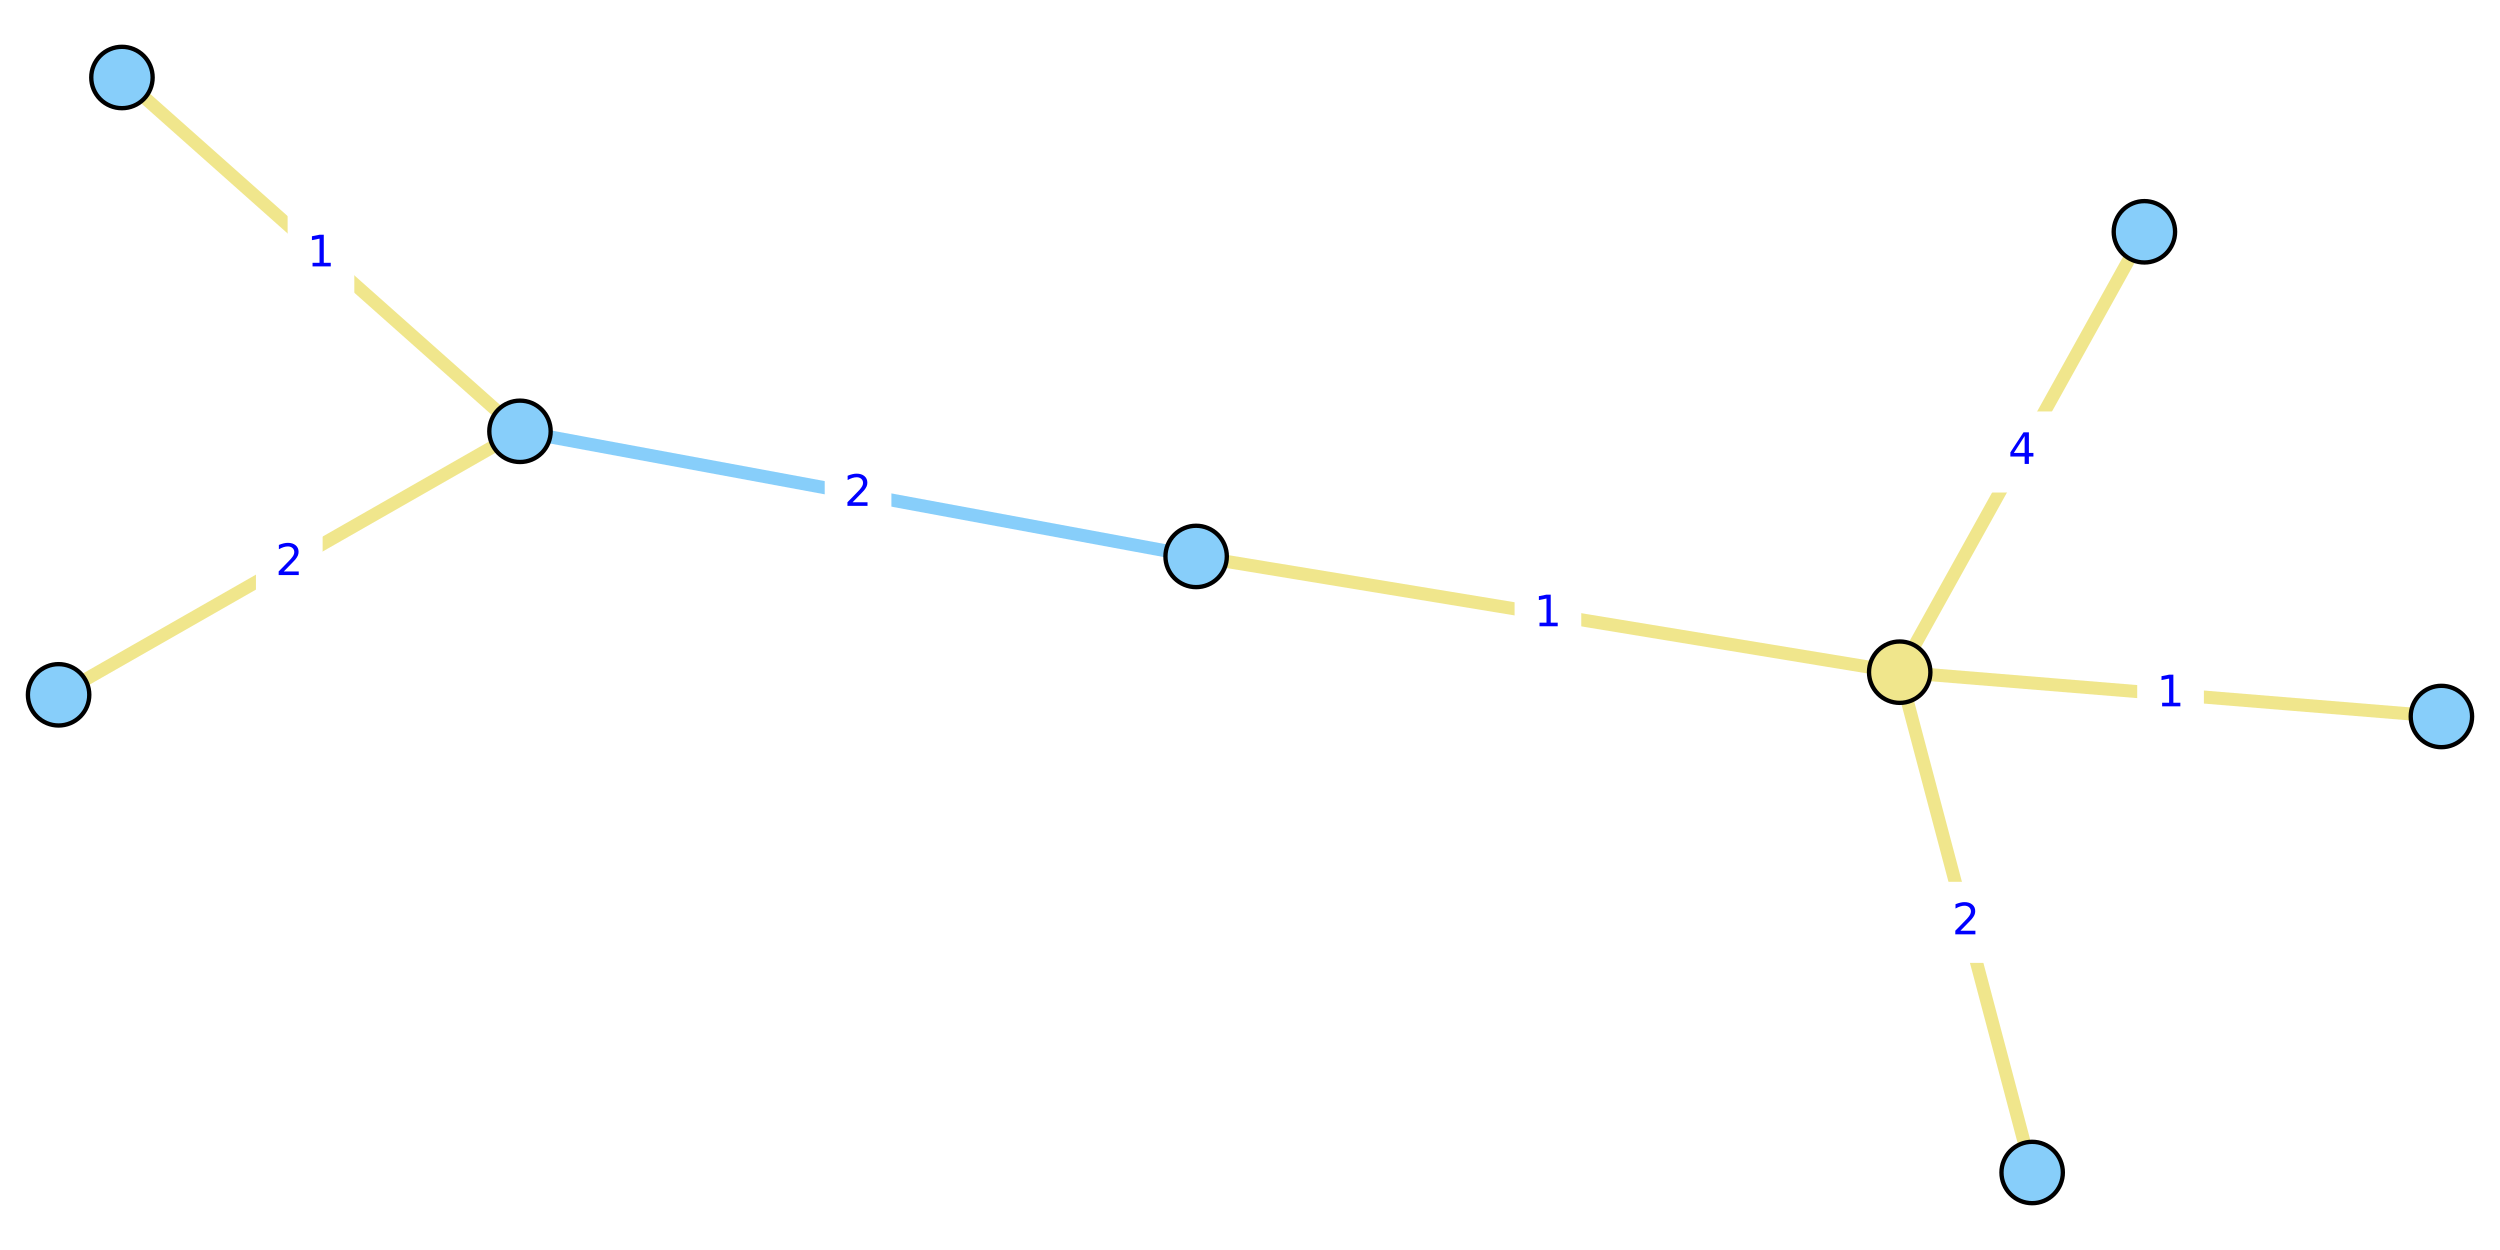
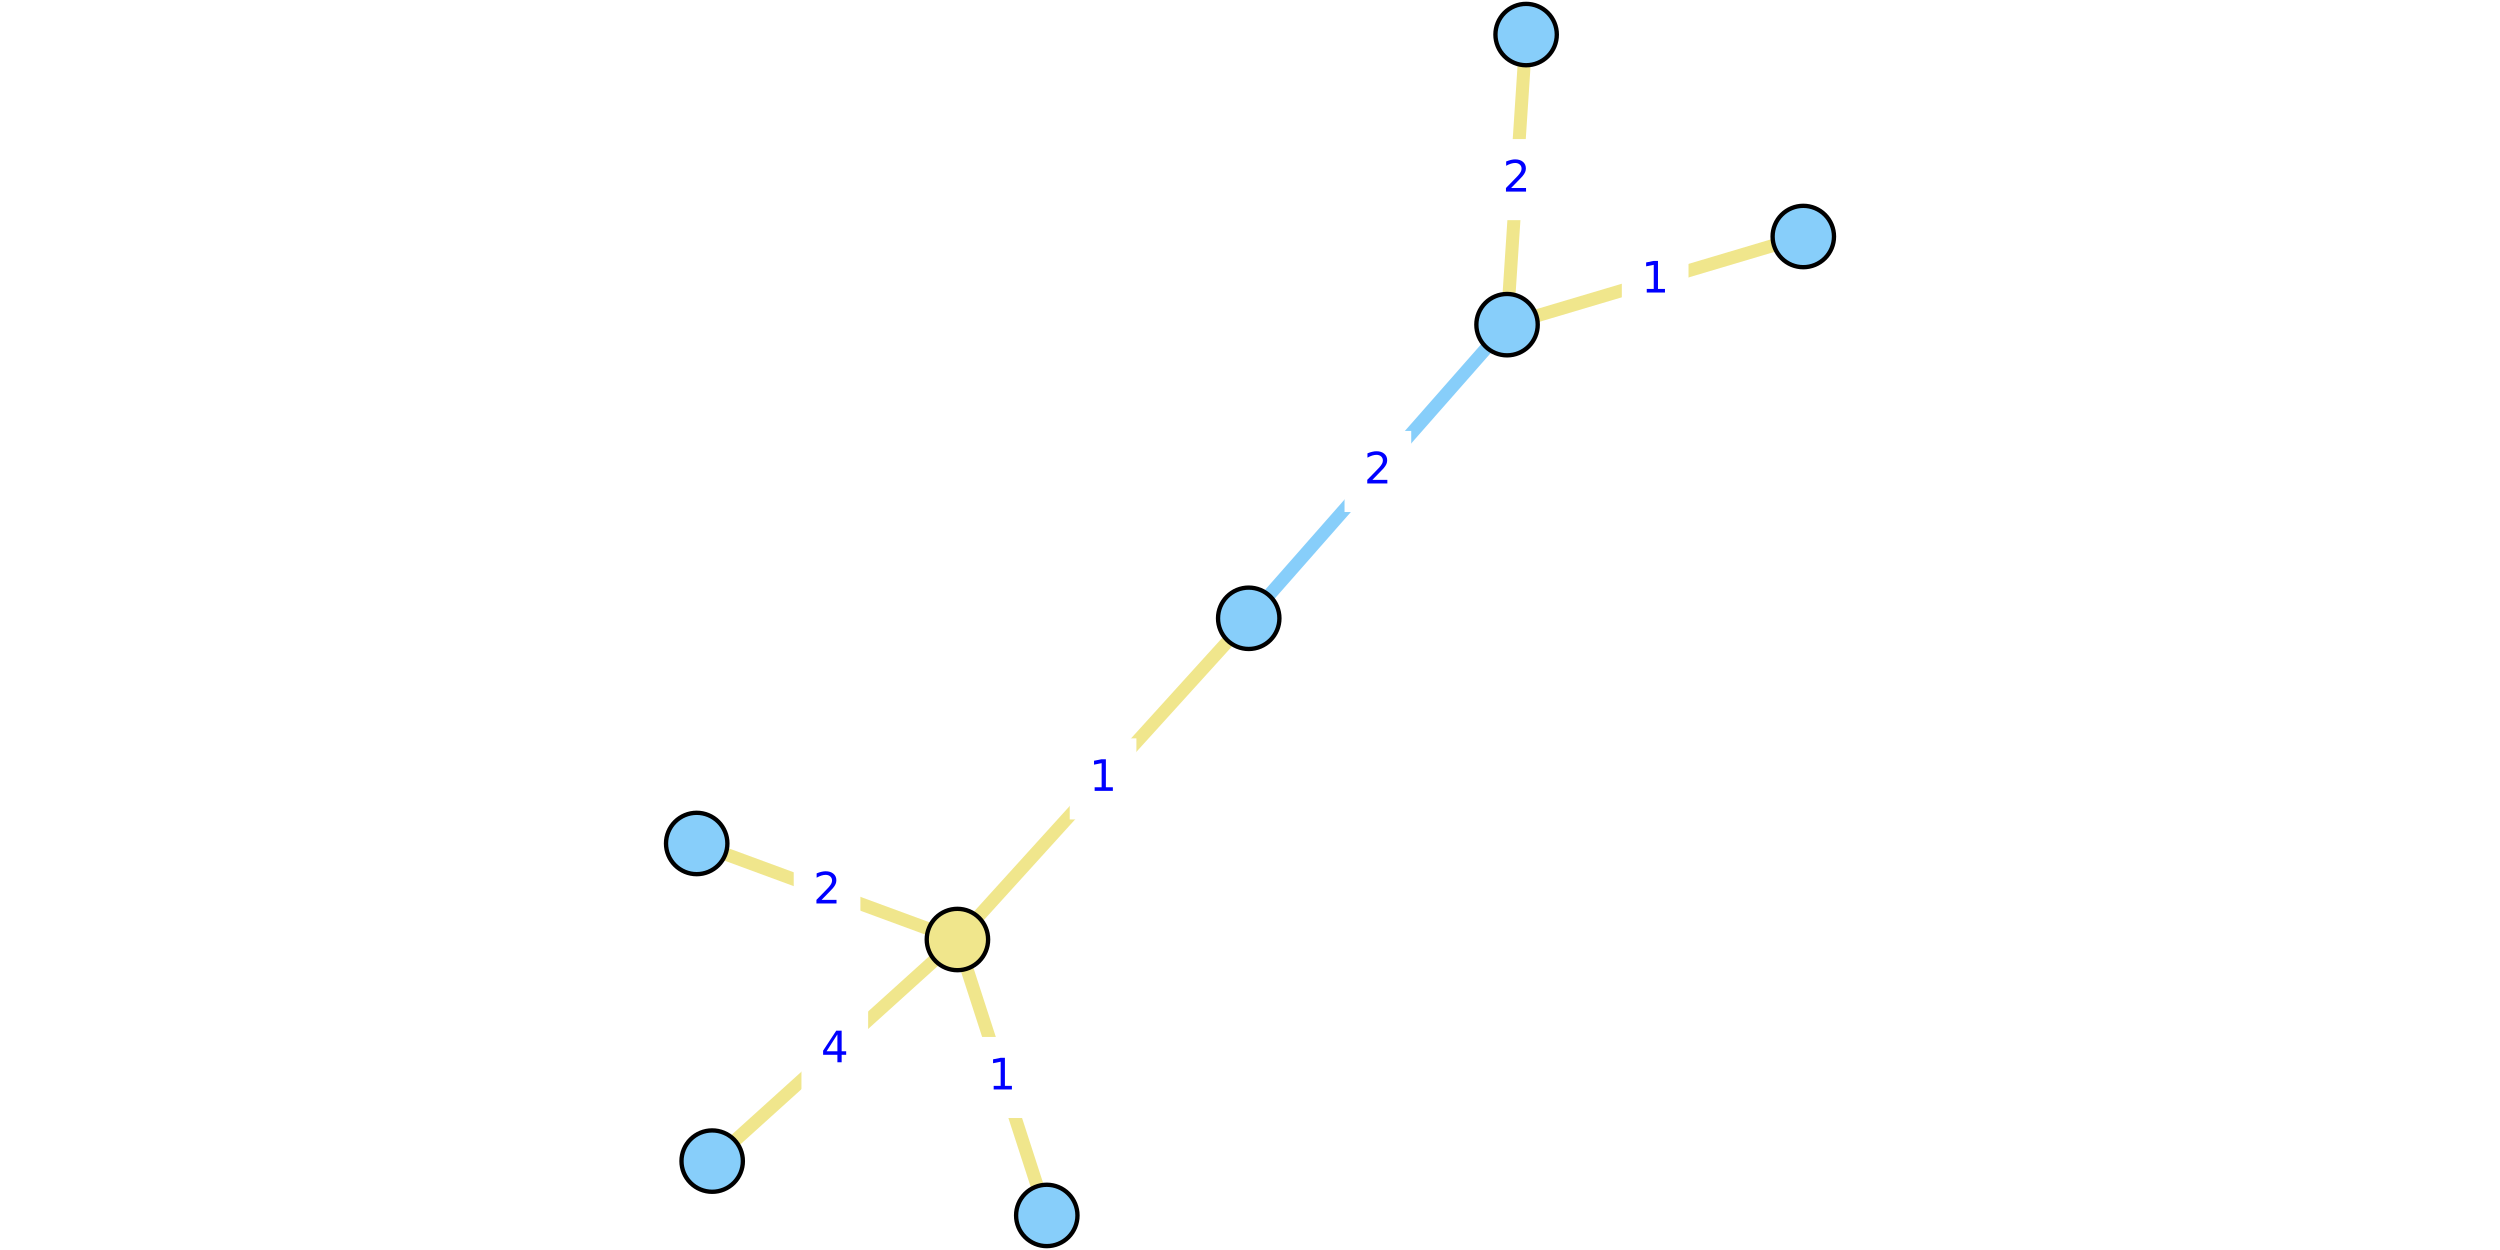
<svg xmlns="http://www.w3.org/2000/svg" xmlns:xlink="http://www.w3.org/1999/xlink" height="288pt" version="1.1" viewBox="0 0 576 288" width="576pt">
  <defs>
    <style type="text/css">
*{stroke-linecap:butt;stroke-linejoin:round;}
  </style>
  </defs>
  <g id="figure_1">
    <g id="patch_1">
      <path d="M 0 288  L 576 288  L 576 0  L 0 0  z " style="fill:#ffffff;" />
    </g>
    <g id="axes_1">
      <g id="patch_2">
-         <path d="M 2.52 275.191  L 573.48 275.191  L 573.48 12.809  L 2.52 12.809  z " style="fill:#ffffff;" />
+         <path d="M 155.42 285.48  L 420.58 285.48  L 420.58 2.52  L 155.42 2.52  z " style="fill:#ffffff;" />
      </g>
      <g id="matplotlib.axis_1" />
      <g id="matplotlib.axis_2" />
      <g id="line2d_1">
-         <path clip-path="url(#p5561a144c7)" d="M 119.804 99.376  L 275.589 128.205  " style="fill:none;stroke:#87cefa;stroke-linecap:square;stroke-width:3;" />
+         <path clip-path="url(#pc23dff9aa4)" d="M 347.222 74.802  L 287.705 142.454  " style="fill:none;stroke:#87cefa;stroke-linecap:square;stroke-width:3;" />
      </g>
      <g id="line2d_2">
-         <path clip-path="url(#p5561a144c7)" d="M 468.209 270.145  L 437.692 154.871  " style="fill:none;stroke:#f0e68c;stroke-linecap:square;stroke-width:3;" />
+         <path clip-path="url(#pc23dff9aa4)" d="M 160.519 194.338  L 220.589 216.465  " style="fill:none;stroke:#f0e68c;stroke-linecap:square;stroke-width:3;" />
      </g>
      <g id="line2d_3">
-         <path clip-path="url(#p5561a144c7)" d="M 494.067 53.405  L 437.692 154.871  " style="fill:none;stroke:#f0e68c;stroke-linecap:square;stroke-width:3;" />
+         <path clip-path="url(#pc23dff9aa4)" d="M 164.086 267.519  L 220.589 216.465  " style="fill:none;stroke:#f0e68c;stroke-linecap:square;stroke-width:3;" />
      </g>
      <g id="line2d_4">
-         <path clip-path="url(#p5561a144c7)" d="M 437.692 154.871  L 562.5 165.081  " style="fill:none;stroke:#f0e68c;stroke-linecap:square;stroke-width:3;" />
+         <path clip-path="url(#pc23dff9aa4)" d="M 220.589 216.465  L 241.179 280.038  " style="fill:none;stroke:#f0e68c;stroke-linecap:square;stroke-width:3;" />
      </g>
      <g id="line2d_5">
-         <path clip-path="url(#p5561a144c7)" d="M 437.692 154.871  L 275.589 128.205  " style="fill:none;stroke:#f0e68c;stroke-linecap:square;stroke-width:3;" />
+         <path clip-path="url(#pc23dff9aa4)" d="M 220.589 216.465  L 287.705 142.454  " style="fill:none;stroke:#f0e68c;stroke-linecap:square;stroke-width:3;" />
      </g>
      <g id="line2d_6">
-         <path clip-path="url(#p5561a144c7)" d="M 28.097 17.855  L 119.804 99.376  " style="fill:none;stroke:#f0e68c;stroke-linecap:square;stroke-width:3;" />
+         <path clip-path="url(#pc23dff9aa4)" d="M 415.481 54.493  L 347.222 74.802  " style="fill:none;stroke:#f0e68c;stroke-linecap:square;stroke-width:3;" />
      </g>
      <g id="line2d_7">
-         <path clip-path="url(#p5561a144c7)" d="M 119.804 99.376  L 13.5 160.087  " style="fill:none;stroke:#f0e68c;stroke-linecap:square;stroke-width:3;" />
+         <path clip-path="url(#pc23dff9aa4)" d="M 347.222 74.802  L 351.619 7.962  " style="fill:none;stroke:#f0e68c;stroke-linecap:square;stroke-width:3;" />
      </g>
      <g id="text_1">
        <g id="patch_3">
-           <path d="M 190.516 122.629  L 204.878 122.629  L 204.878 104.951  L 190.516 104.951  z " style="fill:#ffffff;stroke:#ffffff;stroke-linejoin:miter;" />
+           <path d="M 310.282 117.467  L 324.645 117.467  L 324.645 99.789  L 310.282 99.789  z " style="fill:#ffffff;stroke:#ffffff;stroke-linejoin:miter;" />
        </g>
        <defs>
          <path d="M 19.188 8.297  L 53.609 8.297  L 53.609 0  L 7.328 0  L 7.328 8.297  Q 12.938 14.109 22.625 23.891  Q 32.328 33.688 34.812 36.531  Q 39.547 41.844 41.422 45.531  Q 43.312 49.219 43.312 52.781  Q 43.312 58.594 39.234 62.25  Q 35.156 65.922 28.609 65.922  Q 23.969 65.922 18.812 64.312  Q 13.672 62.703 7.812 59.422  L 7.812 69.391  Q 13.766 71.781 18.938 73  Q 24.125 74.219 28.422 74.219  Q 39.75 74.219 46.484 68.547  Q 53.219 62.891 53.219 53.422  Q 53.219 48.922 51.531 44.891  Q 49.859 40.875 45.406 35.406  Q 44.188 33.984 37.641 27.219  Q 31.109 20.453 19.188 8.297  z " id="DejaVuSans-32" />
        </defs>
-         <g style="fill:#0000ff;" transform="translate(194.5156 116.5495)scale(0.1 -0.1)">
+         <g style="fill:#0000ff;" transform="translate(314.2822 111.3875)scale(0.1 -0.1)">
          <use xlink:href="#DejaVuSans-32" />
        </g>
      </g>
      <g id="text_2">
        <g id="patch_4">
-           <path d="M 445.77 221.347  L 460.132 221.347  L 460.132 203.669  L 445.77 203.669  z " style="fill:#ffffff;stroke:#ffffff;stroke-linejoin:miter;" />
+           <path d="M 183.373 214.24  L 197.735 214.24  L 197.735 196.562  L 183.373 196.562  z " style="fill:#ffffff;stroke:#ffffff;stroke-linejoin:miter;" />
        </g>
-         <g style="fill:#0000ff;" transform="translate(449.7696 215.2674)scale(0.1 -0.1)">
+         <g style="fill:#0000ff;" transform="translate(187.3726 208.1607)scale(0.1 -0.1)">
          <use xlink:href="#DejaVuSans-32" />
        </g>
      </g>
      <g id="text_3">
        <g id="patch_5">
-           <path d="M 458.698 112.977  L 473.061 112.977  L 473.061 95.299  L 458.698 95.299  z " style="fill:#ffffff;stroke:#ffffff;stroke-linejoin:miter;" />
+           <path d="M 185.156 250.831  L 199.518 250.831  L 199.518 233.153  L 185.156 233.153  z " style="fill:#ffffff;stroke:#ffffff;stroke-linejoin:miter;" />
        </g>
        <defs>
          <path d="M 37.797 64.312  L 12.891 25.391  L 37.797 25.391  z M 35.203 72.906  L 47.609 72.906  L 47.609 25.391  L 58.016 25.391  L 58.016 17.188  L 47.609 17.188  L 47.609 0  L 37.797 0  L 37.797 17.188  L 4.891 17.188  L 4.891 26.703  z " id="DejaVuSans-34" />
        </defs>
-         <g style="fill:#0000ff;" transform="translate(462.6984 106.8974)scale(0.1 -0.1)">
+         <g style="fill:#0000ff;" transform="translate(189.156 244.7515)scale(0.1 -0.1)">
          <use xlink:href="#DejaVuSans-34" />
        </g>
      </g>
      <g id="text_4">
        <g id="patch_6">
-           <path d="M 492.915 168.815  L 507.277 168.815  L 507.277 151.137  L 492.915 151.137  z " style="fill:#ffffff;stroke:#ffffff;stroke-linejoin:miter;" />
+           <path d="M 223.702 257.091  L 238.065 257.091  L 238.065 239.413  L 223.702 239.413  z " style="fill:#ffffff;stroke:#ffffff;stroke-linejoin:miter;" />
        </g>
        <defs>
          <path d="M 12.406 8.297  L 28.516 8.297  L 28.516 63.922  L 10.984 60.406  L 10.984 69.391  L 28.422 72.906  L 38.281 72.906  L 38.281 8.297  L 54.391 8.297  L 54.391 0  L 12.406 0  z " id="DejaVuSans-31" />
        </defs>
-         <g style="fill:#0000ff;" transform="translate(496.9148 162.7351)scale(0.1 -0.1)">
+         <g style="fill:#0000ff;" transform="translate(227.7023 251.011)scale(0.1 -0.1)">
          <use xlink:href="#DejaVuSans-31" />
        </g>
      </g>
      <g id="text_5">
        <g id="patch_7">
-           <path d="M 349.46 150.377  L 363.822 150.377  L 363.822 132.699  L 349.46 132.699  z " style="fill:#ffffff;stroke:#ffffff;stroke-linejoin:miter;" />
+           <path d="M 246.965 188.299  L 261.328 188.299  L 261.328 170.62  L 246.965 170.62  z " style="fill:#ffffff;stroke:#ffffff;stroke-linejoin:miter;" />
        </g>
-         <g style="fill:#0000ff;" transform="translate(353.4595 144.297)scale(0.1 -0.1)">
+         <g style="fill:#0000ff;" transform="translate(250.9654 182.2189)scale(0.1 -0.1)">
          <use xlink:href="#DejaVuSans-31" />
        </g>
      </g>
      <g id="text_6">
        <g id="patch_8">
-           <path d="M 66.769 67.454  L 81.132 67.454  L 81.132 49.776  L 66.769 49.776  z " style="fill:#ffffff;stroke:#ffffff;stroke-linejoin:miter;" />
+           <path d="M 374.17 73.486  L 388.533 73.486  L 388.533 55.808  L 374.17 55.808  z " style="fill:#ffffff;stroke:#ffffff;stroke-linejoin:miter;" />
        </g>
-         <g style="fill:#0000ff;" transform="translate(70.76937 61.3745)scale(0.1 -0.1)">
+         <g style="fill:#0000ff;" transform="translate(378.1703 67.40672)scale(0.1 -0.1)">
          <use xlink:href="#DejaVuSans-31" />
        </g>
      </g>
      <g id="text_7">
        <g id="patch_9">
-           <path d="M 59.471 138.571  L 73.833 138.571  L 73.833 120.892  L 59.471 120.892  z " style="fill:#ffffff;stroke:#ffffff;stroke-linejoin:miter;" />
+           <path d="M 342.239 50.221  L 356.602 50.221  L 356.602 32.543  L 342.239 32.543  z " style="fill:#ffffff;stroke:#ffffff;stroke-linejoin:miter;" />
        </g>
-         <g style="fill:#0000ff;" transform="translate(63.47095 132.4909)scale(0.1 -0.1)">
+         <g style="fill:#0000ff;" transform="translate(346.2395 44.14111)scale(0.1 -0.1)">
          <use xlink:href="#DejaVuSans-32" />
        </g>
      </g>
      <g id="PathCollection_1">
        <defs>
-           <path d="M 0 7.071  C 1.875 7.071 3.674 6.326 5 5  C 6.326 3.674 7.071 1.875 7.071 0  C 7.071 -1.875 6.326 -3.674 5 -5  C 3.674 -6.326 1.875 -7.071 0 -7.071  C -1.875 -7.071 -3.674 -6.326 -5 -5  C -6.326 -3.674 -7.071 -1.875 -7.071 0  C -7.071 1.875 -6.326 3.674 -5 5  C -3.674 6.326 -1.875 7.071 0 7.071  z " id="C0_0_ea078ab25d" />
+           <path d="M 0 7.071  C 1.875 7.071 3.674 6.326 5 5  C 6.326 3.674 7.071 1.875 7.071 0  C 7.071 -1.875 6.326 -3.674 5 -5  C 3.674 -6.326 1.875 -7.071 0 -7.071  C -1.875 -7.071 -3.674 -6.326 -5 -5  C -6.326 -3.674 -7.071 -1.875 -7.071 0  C -7.071 1.875 -6.326 3.674 -5 5  C -3.674 6.326 -1.875 7.071 0 7.071  z " id="C0_0_65dc8865a4" />
        </defs>
-         <use style="fill:#87cefa;stroke:#000000;" x="468.209" xlink:href="#C0_0_ea078ab25d" y="270.145" />
-         <use style="fill:#87cefa;stroke:#000000;" x="494.067" xlink:href="#C0_0_ea078ab25d" y="53.405" />
-         <use style="fill:#87cefa;stroke:#000000;" x="28.097" xlink:href="#C0_0_ea078ab25d" y="17.855" />
-         <use style="fill:#87cefa;stroke:#000000;" x="119.804" xlink:href="#C0_0_ea078ab25d" y="99.376" />
-         <use style="fill:#87cefa;stroke:#000000;" x="562.5" xlink:href="#C0_0_ea078ab25d" y="165.081" />
-         <use style="fill:#87cefa;stroke:#000000;" x="275.589" xlink:href="#C0_0_ea078ab25d" y="128.205" />
-         <use style="fill:#87cefa;stroke:#000000;" x="13.5" xlink:href="#C0_0_ea078ab25d" y="160.087" />
-         <use style="fill:#f0e68c;stroke:#000000;" x="437.692" xlink:href="#C0_0_ea078ab25d" y="154.871" />
+         <use style="fill:#87cefa;stroke:#000000;" x="160.519" xlink:href="#C0_0_65dc8865a4" y="194.338" />
+         <use style="fill:#87cefa;stroke:#000000;" x="164.086" xlink:href="#C0_0_65dc8865a4" y="267.519" />
+         <use style="fill:#87cefa;stroke:#000000;" x="415.481" xlink:href="#C0_0_65dc8865a4" y="54.493" />
+         <use style="fill:#87cefa;stroke:#000000;" x="347.222" xlink:href="#C0_0_65dc8865a4" y="74.802" />
+         <use style="fill:#87cefa;stroke:#000000;" x="241.179" xlink:href="#C0_0_65dc8865a4" y="280.038" />
+         <use style="fill:#87cefa;stroke:#000000;" x="287.705" xlink:href="#C0_0_65dc8865a4" y="142.454" />
+         <use style="fill:#87cefa;stroke:#000000;" x="351.619" xlink:href="#C0_0_65dc8865a4" y="7.962" />
+         <use style="fill:#f0e68c;stroke:#000000;" x="220.589" xlink:href="#C0_0_65dc8865a4" y="216.465" />
      </g>
    </g>
  </g>
  <defs>
-     <clipPath id="p5561a144c7">
-       <rect height="262.382" width="570.96" x="2.52" y="12.809" />
+     <clipPath id="pc23dff9aa4">
+       <rect height="282.96" width="265.16" x="155.42" y="2.52" />
    </clipPath>
  </defs>
</svg>
